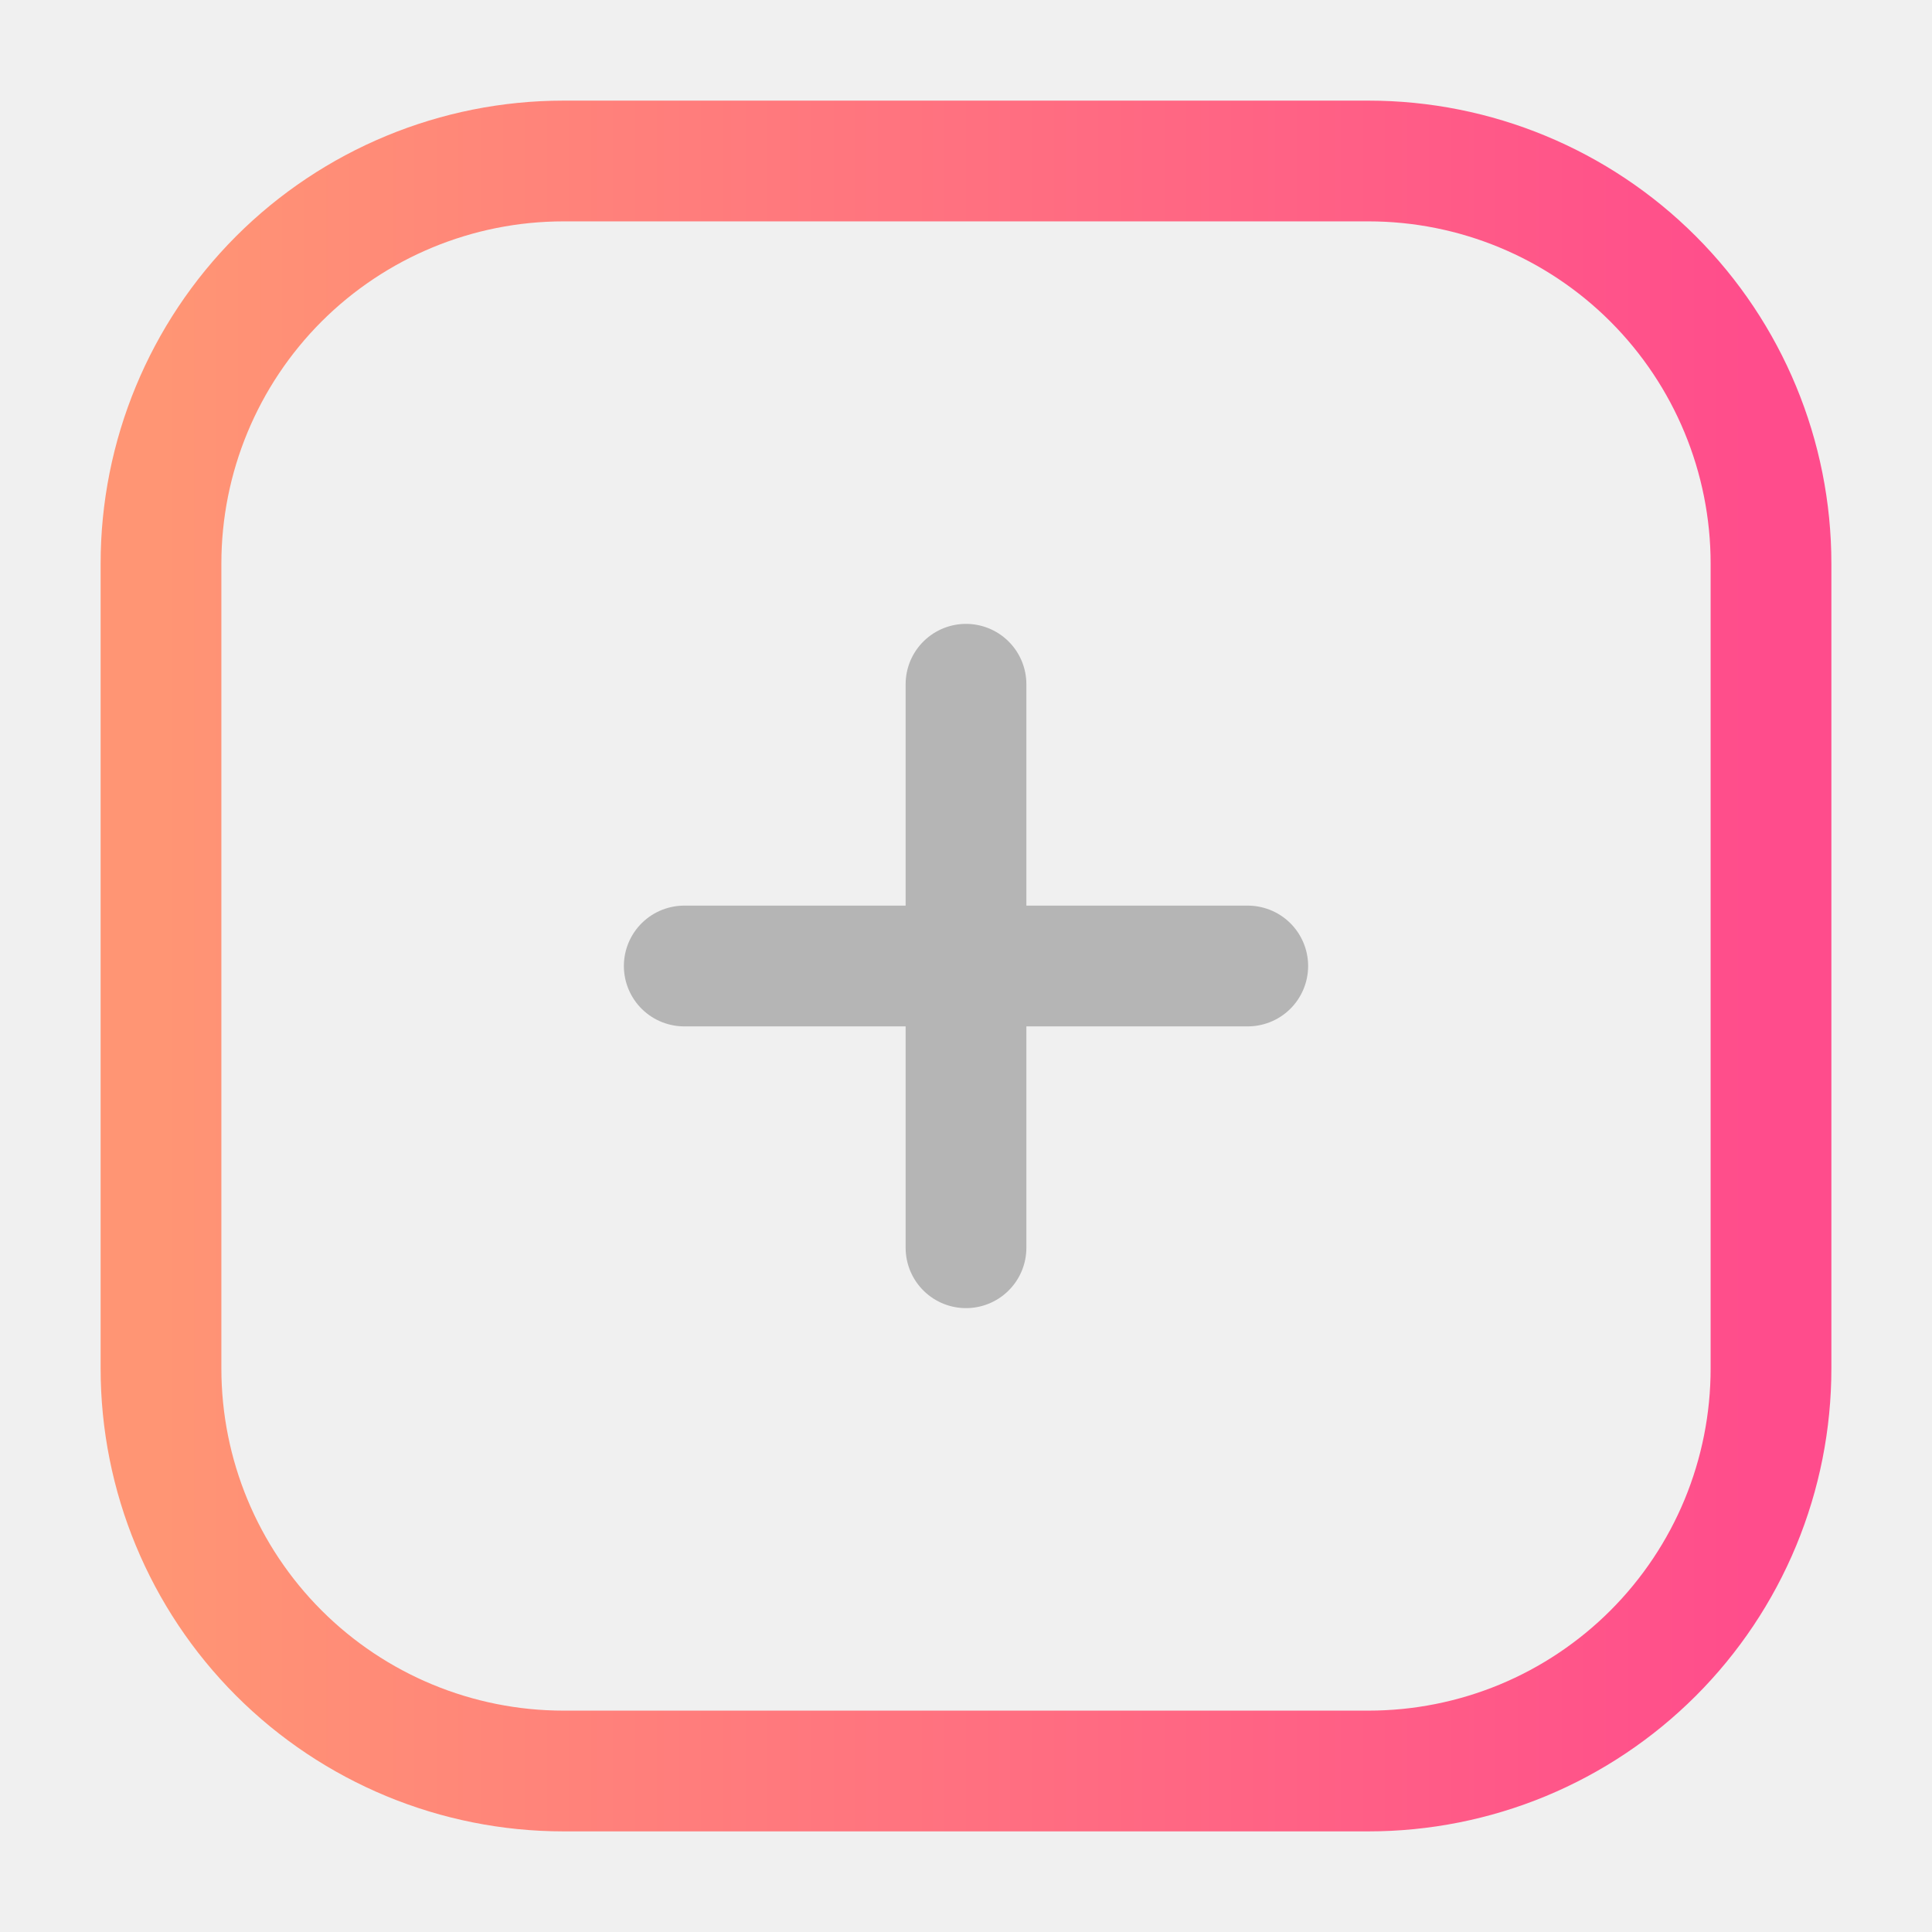
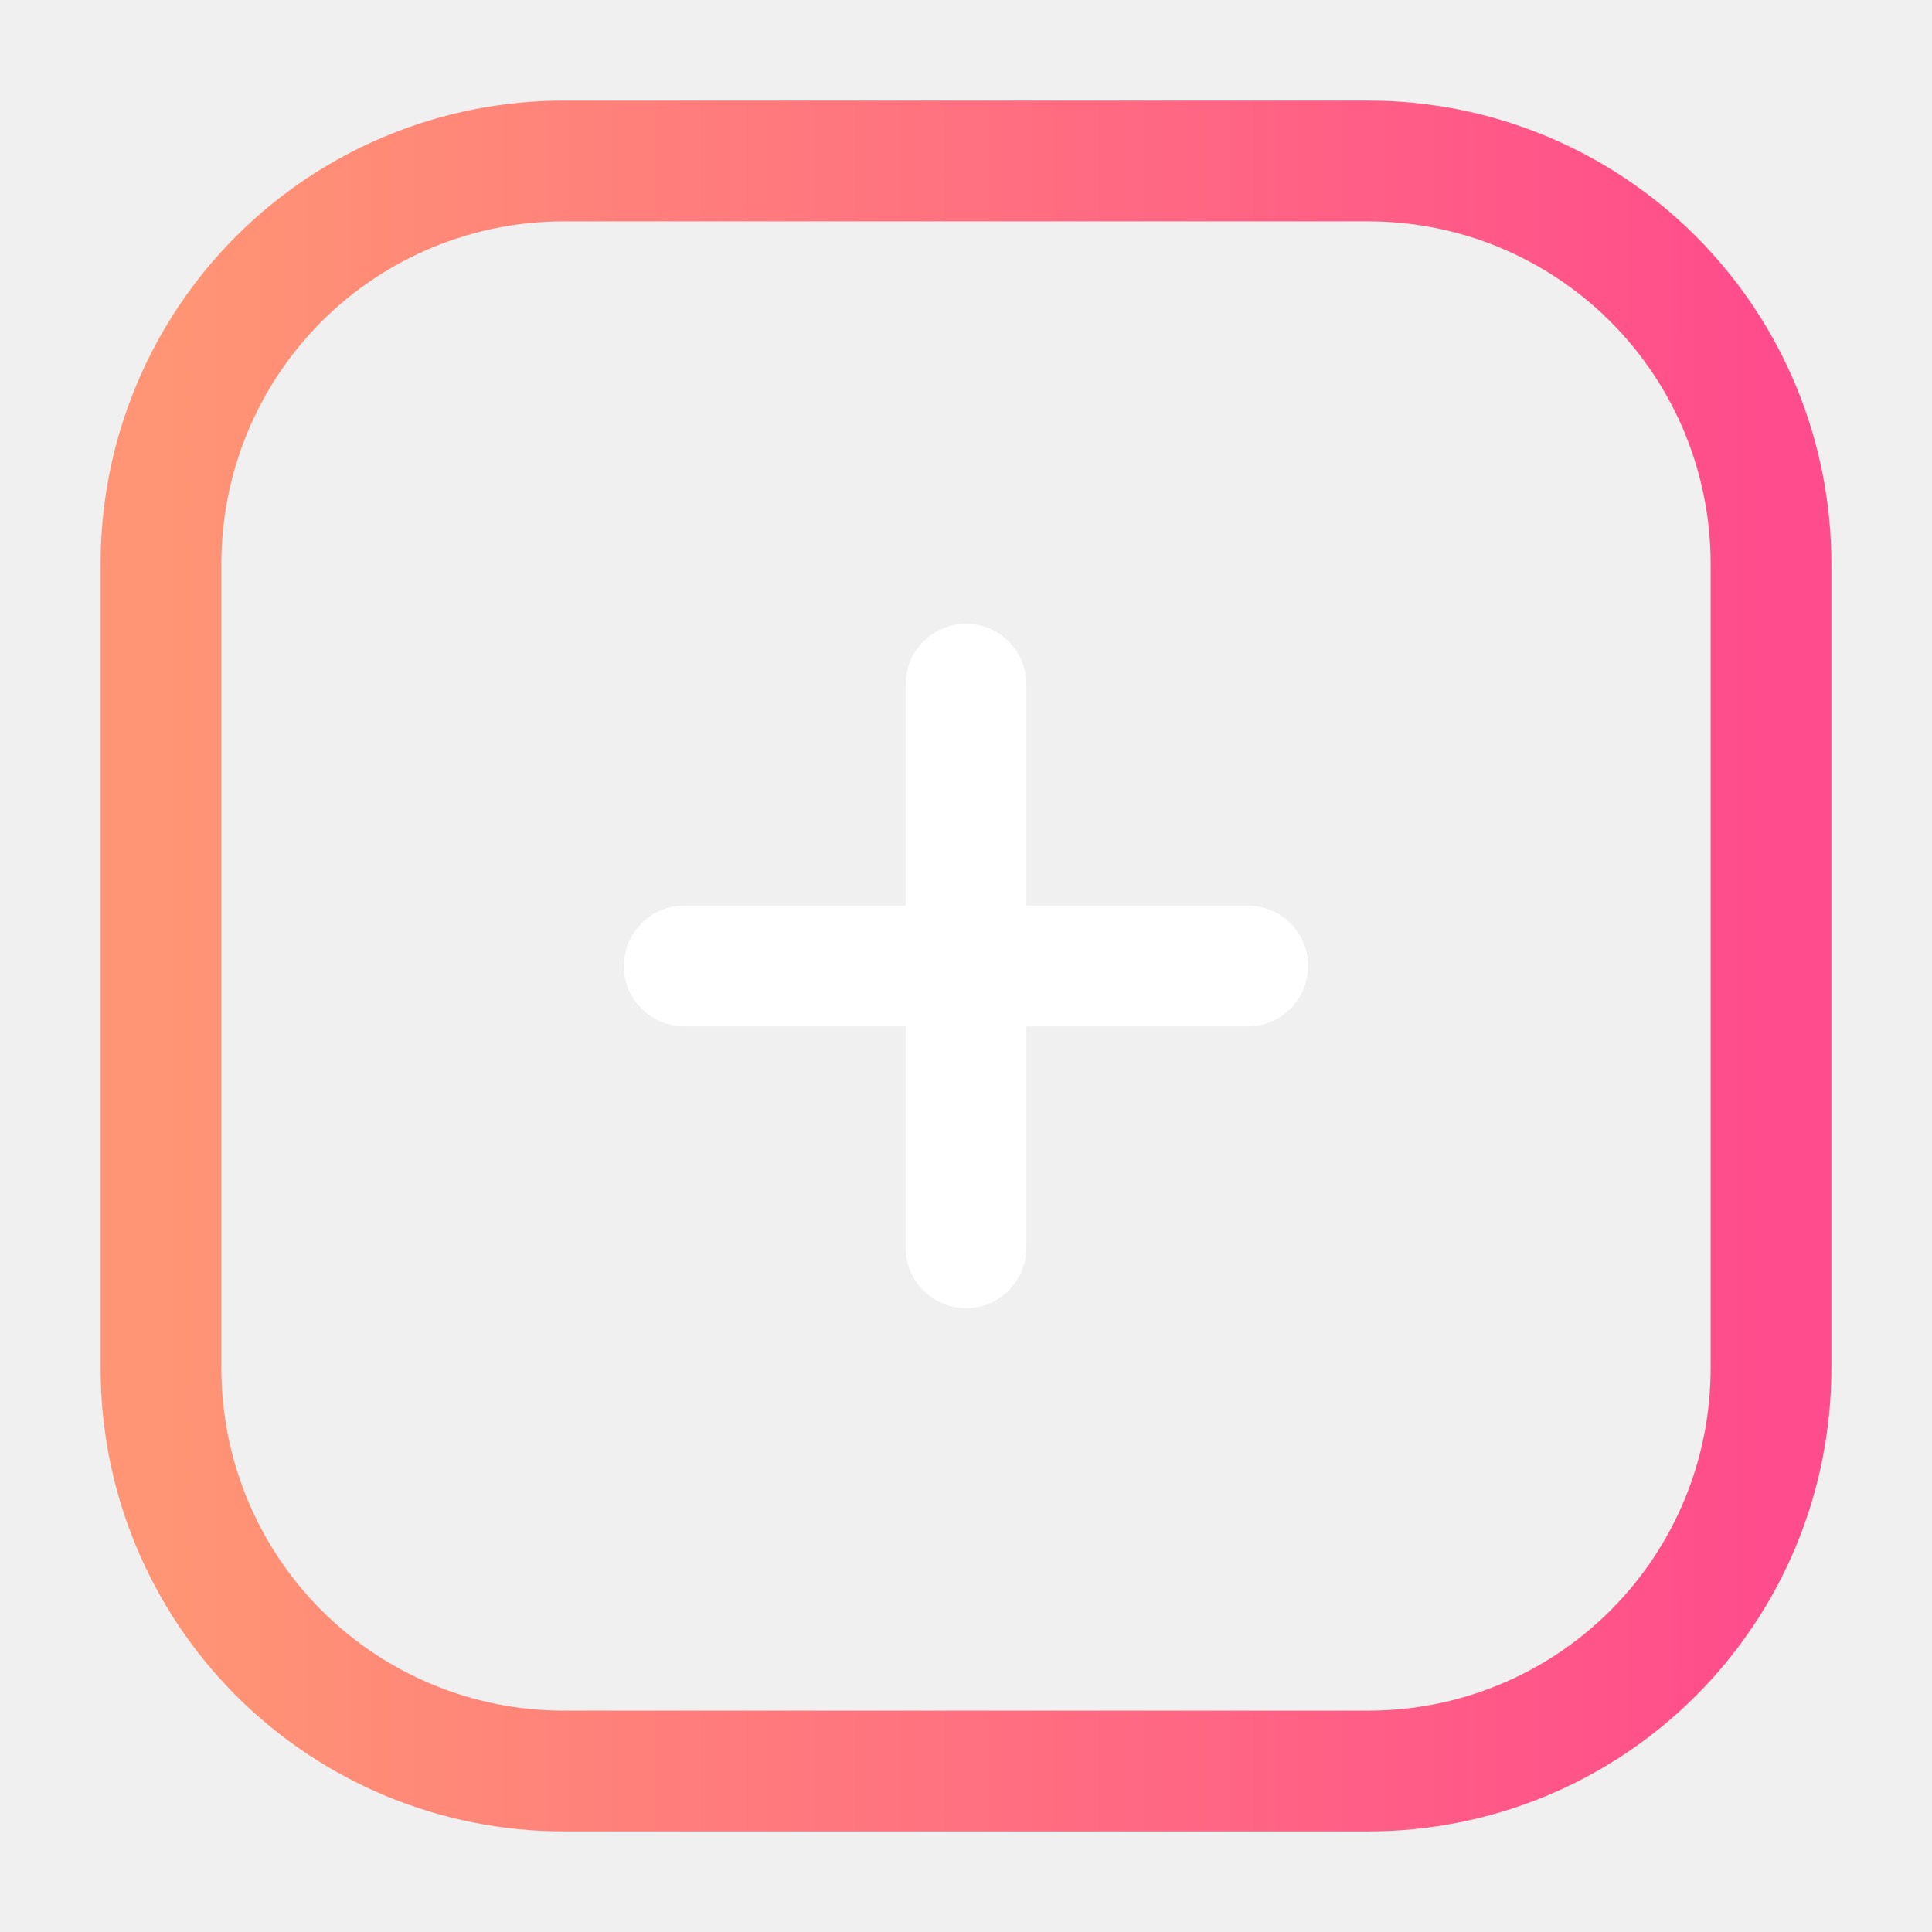
<svg xmlns="http://www.w3.org/2000/svg" width="24" height="24" viewBox="0 0 24 24" fill="none">
  <path d="M17 22H7C5.674 22 4.402 21.473 3.464 20.535C2.527 19.598 2 18.326 2 17V7C2 5.674 2.527 4.402 3.464 3.464C4.402 2.527 5.674 2 7 2H17C18.326 2 19.598 2.527 20.535 3.464C21.473 4.402 22 5.674 22 7V17C22 17.657 21.871 18.307 21.62 18.914C21.369 19.52 21 20.072 20.536 20.536C20.072 21 19.52 21.369 18.914 21.62C18.307 21.871 17.657 22 17 22V22Z" stroke="url(#paint0_linear_112_15720)" stroke-width="1.5" stroke-miterlimit="10" stroke-linecap="round" />
-   <path d="M8.5 12H15.5" stroke="#B5B5B5" stroke-width="1.5" stroke-linecap="round" stroke-linejoin="round" />
-   <path d="M12 15.5V8.5" stroke="#B5B5B5" stroke-width="1.5" stroke-linecap="round" stroke-linejoin="round" />
+   <path d="M8.5 12H15.5" stroke="white" stroke-width="1.5" stroke-linecap="round" stroke-linejoin="round" />
+   <path d="M12 15.5V8.5" stroke="white" stroke-width="1.5" stroke-linecap="round" stroke-linejoin="round" />
  <defs>
    <linearGradient id="paint0_linear_112_15720" x1="2" y1="11.796" x2="22" y2="11.796" gradientUnits="userSpaceOnUse">
      <stop stop-color="#FF9574" />
      <stop offset="1" stop-color="#FF4C8C" />
    </linearGradient>
  </defs>
</svg>
